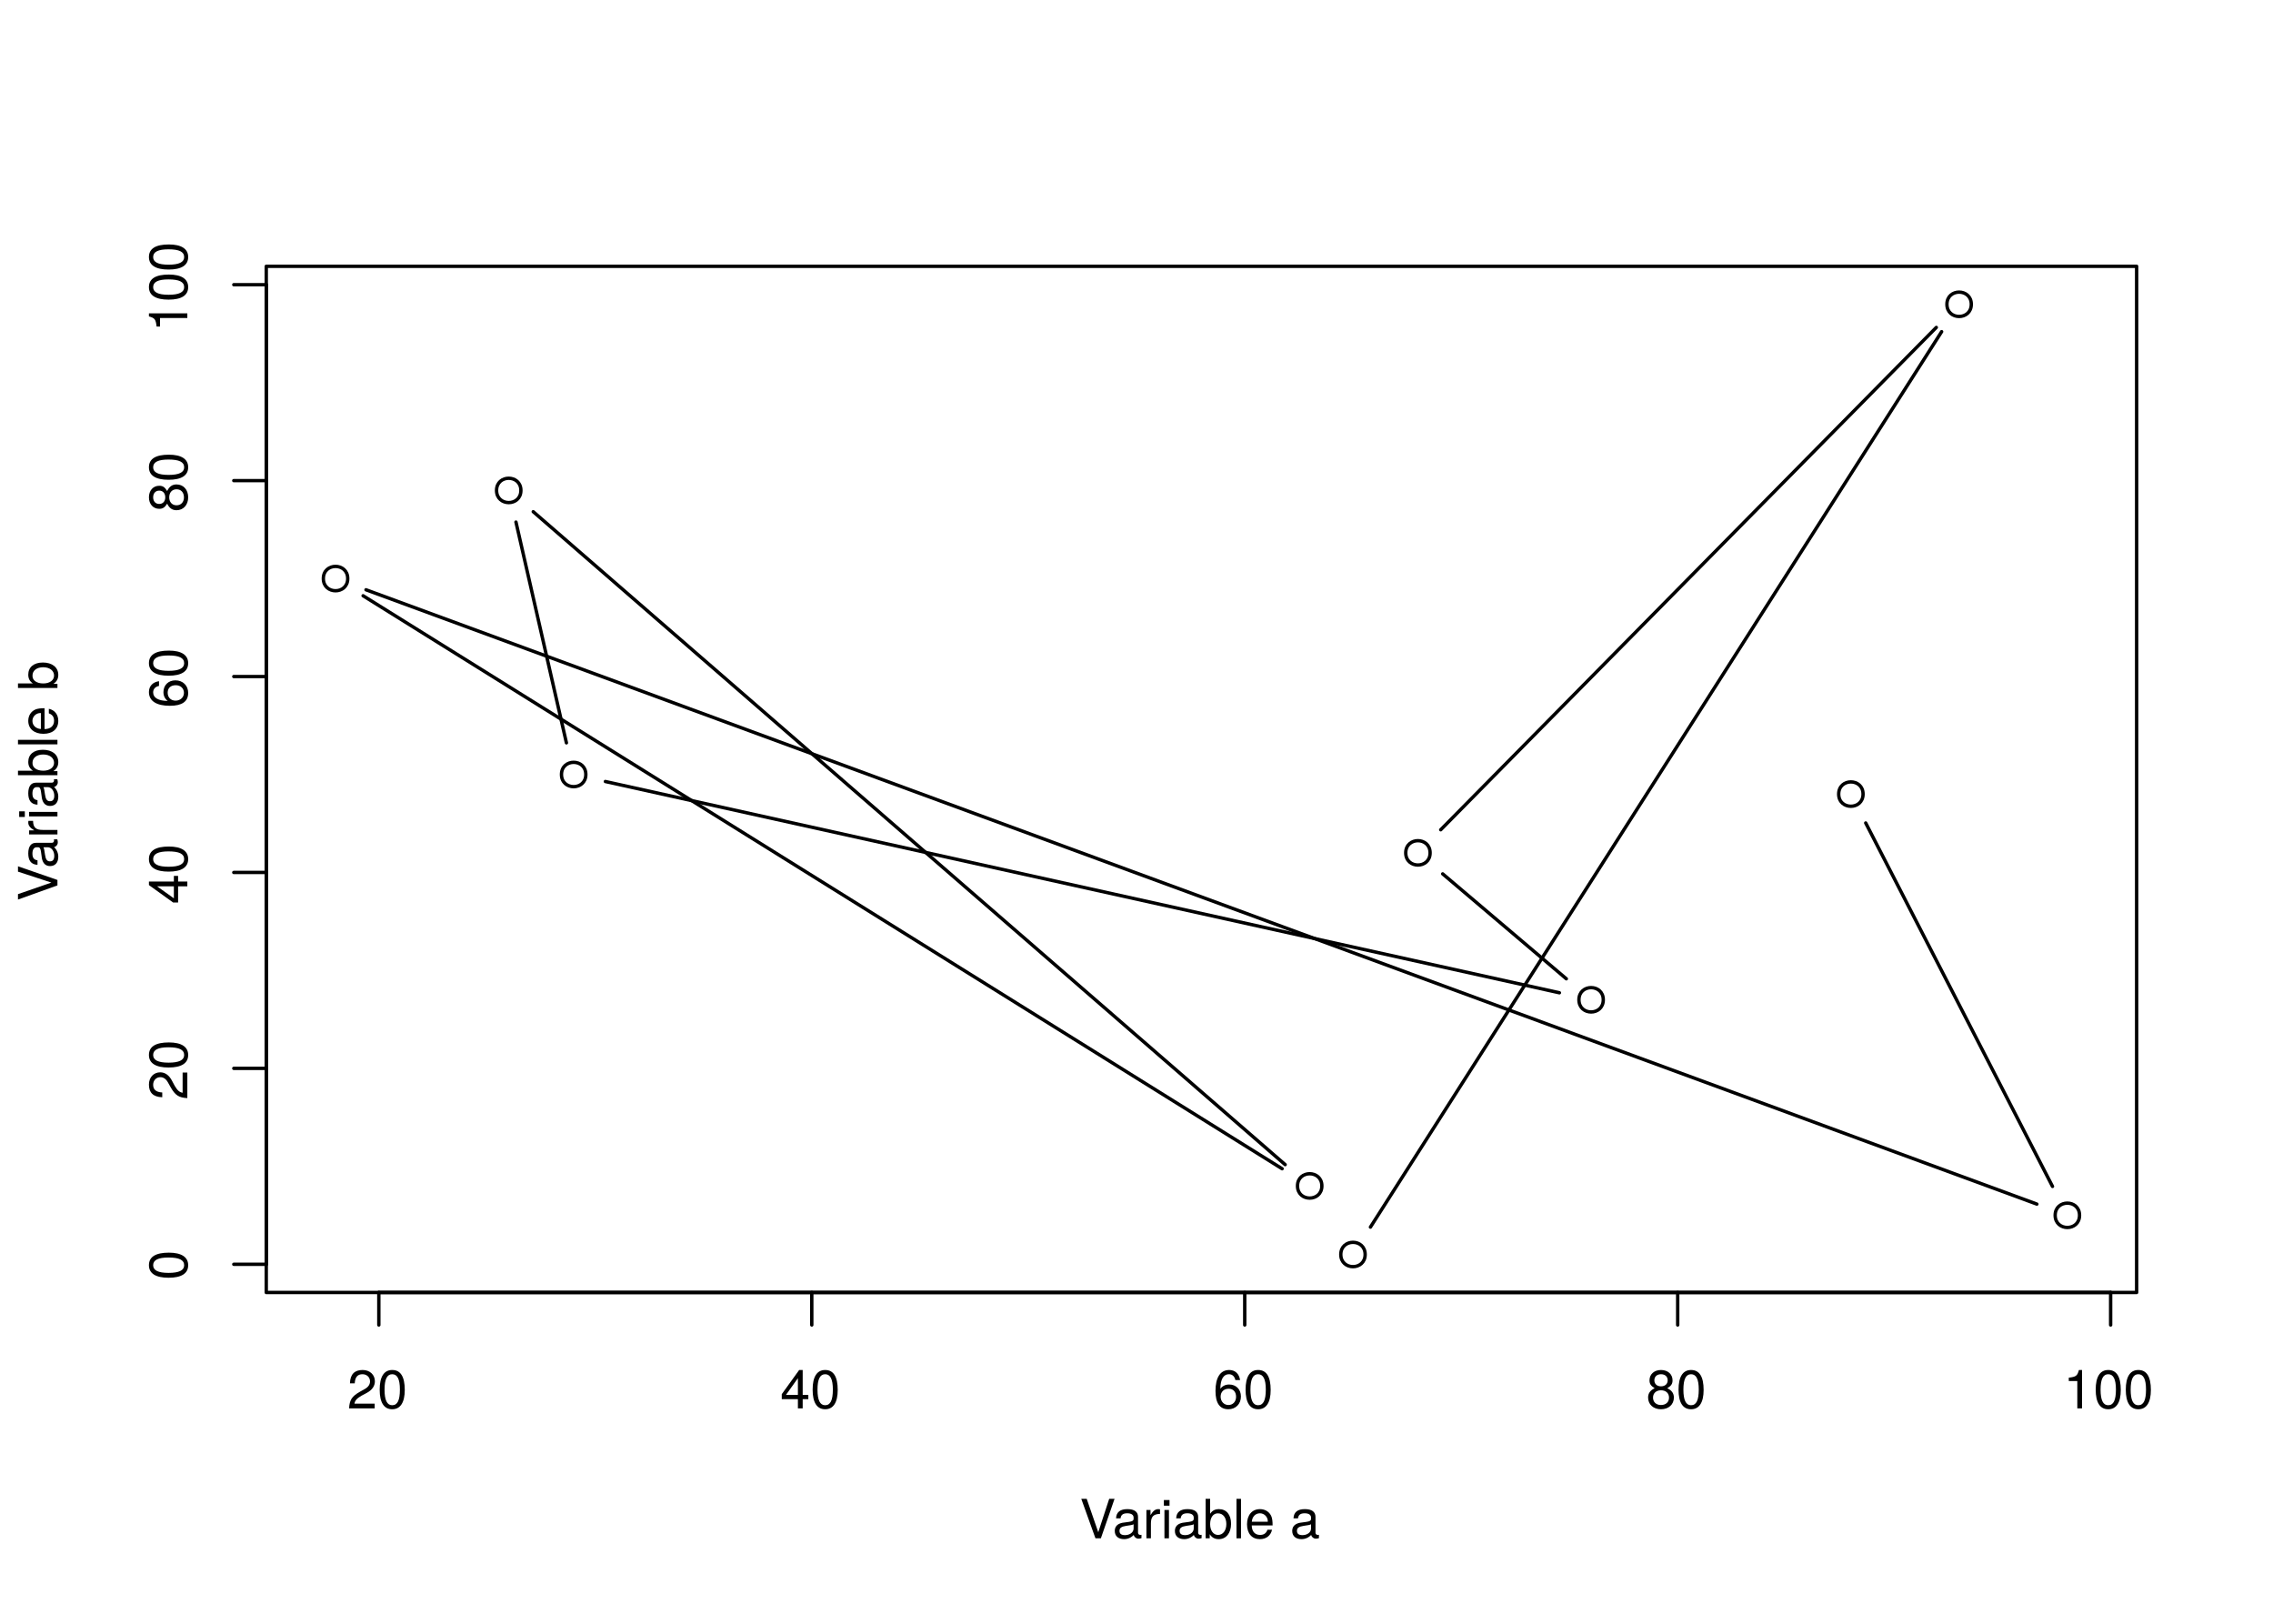
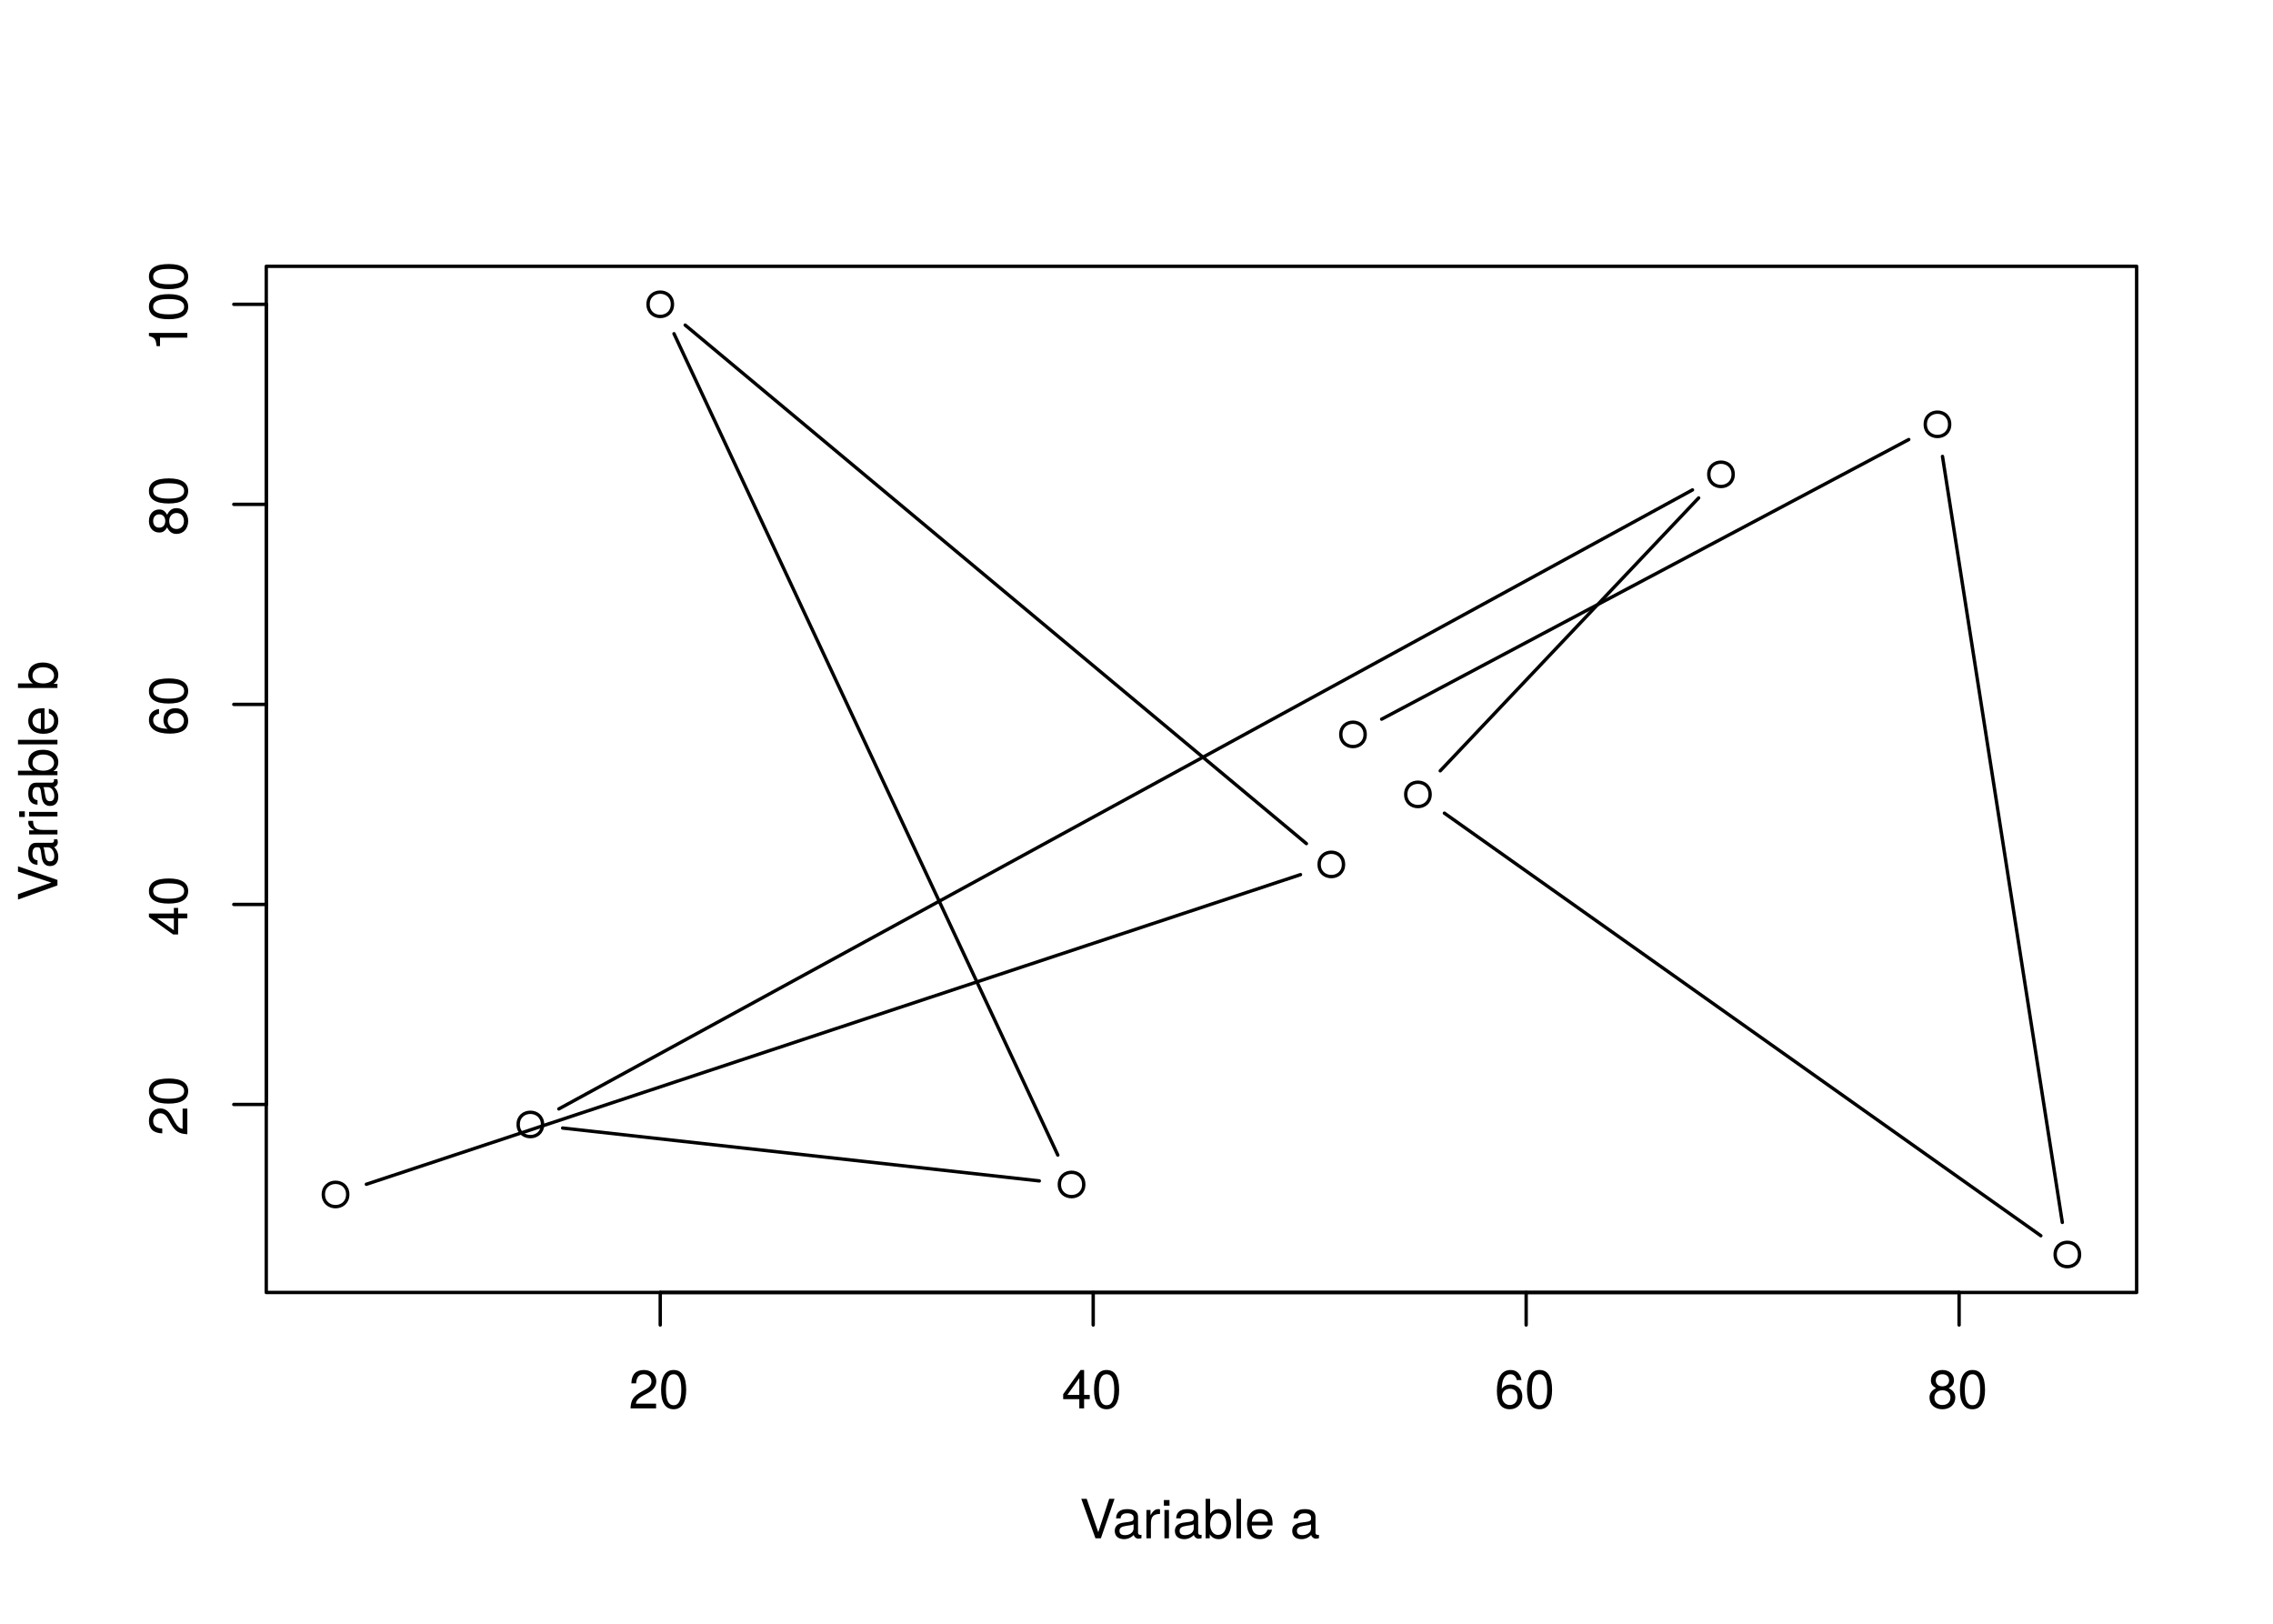
<svg xmlns="http://www.w3.org/2000/svg" xmlns:xlink="http://www.w3.org/1999/xlink" width="504pt" height="360pt" viewBox="0 0 504 360" version="1.1">
  <defs>
    <g>
      <symbol overflow="visible" id="glyph0-0">
        <path style="stroke:none;" d="" />
      </symbol>
      <symbol overflow="visible" id="glyph0-1">
        <path style="stroke:none;" d="M 6.125 -6.016 C 6.125 -7.453 5.016 -8.516 3.406 -8.516 C 1.672 -8.516 0.656 -7.625 0.594 -5.562 L 1.656 -5.562 C 1.734 -6.984 2.328 -7.578 3.375 -7.578 C 4.328 -7.578 5.047 -6.906 5.047 -5.984 C 5.047 -5.312 4.656 -4.734 3.906 -4.312 L 2.797 -3.688 C 1.016 -2.672 0.5 -1.875 0.406 0 L 6.078 0 L 6.078 -1.047 L 1.594 -1.047 C 1.703 -1.734 2.094 -2.188 3.125 -2.797 L 4.328 -3.438 C 5.516 -4.078 6.125 -4.969 6.125 -6.016 Z M 6.125 -6.016 " />
      </symbol>
      <symbol overflow="visible" id="glyph0-2">
        <path style="stroke:none;" d="M 6.078 -4.094 C 6.078 -7.047 5.141 -8.516 3.297 -8.516 C 1.469 -8.516 0.516 -7.016 0.516 -4.156 C 0.516 -1.297 1.469 0.188 3.297 0.188 C 5.094 0.188 6.078 -1.297 6.078 -4.094 Z M 5 -4.188 C 5 -1.781 4.453 -0.703 3.281 -0.703 C 2.156 -0.703 1.594 -1.828 1.594 -4.156 C 1.594 -6.484 2.156 -7.578 3.297 -7.578 C 4.438 -7.578 5 -6.469 5 -4.188 Z M 5 -4.188 " />
      </symbol>
      <symbol overflow="visible" id="glyph0-3">
        <path style="stroke:none;" d="M 6.234 -2.047 L 6.234 -2.984 L 4.984 -2.984 L 4.984 -8.516 L 4.203 -8.516 L 0.344 -3.156 L 0.344 -2.047 L 3.922 -2.047 L 3.922 0 L 4.984 0 L 4.984 -2.047 Z M 3.922 -2.984 L 1.266 -2.984 L 3.922 -6.703 Z M 3.922 -2.984 " />
      </symbol>
      <symbol overflow="visible" id="glyph0-4">
        <path style="stroke:none;" d="M 6.156 -2.641 C 6.156 -4.219 5.078 -5.297 3.547 -5.297 C 2.719 -5.297 2.047 -4.969 1.594 -4.344 C 1.609 -6.422 2.281 -7.578 3.484 -7.578 C 4.234 -7.578 4.75 -7.109 4.922 -6.281 L 5.969 -6.281 C 5.766 -7.688 4.859 -8.516 3.562 -8.516 C 1.578 -8.516 0.516 -6.844 0.516 -3.875 C 0.516 -1.219 1.422 0.188 3.375 0.188 C 4.984 0.188 6.156 -0.969 6.156 -2.641 Z M 5.078 -2.562 C 5.078 -1.484 4.359 -0.75 3.391 -0.75 C 2.406 -0.75 1.656 -1.531 1.656 -2.609 C 1.656 -3.672 2.375 -4.359 3.422 -4.359 C 4.438 -4.359 5.078 -3.703 5.078 -2.562 Z M 5.078 -2.562 " />
      </symbol>
      <symbol overflow="visible" id="glyph0-5">
        <path style="stroke:none;" d="M 6.156 -2.406 C 6.156 -3.344 5.672 -4.016 4.688 -4.469 C 5.562 -5 5.859 -5.438 5.859 -6.234 C 5.859 -7.578 4.812 -8.516 3.297 -8.516 C 1.797 -8.516 0.75 -7.578 0.75 -6.234 C 0.75 -5.453 1.031 -5.016 1.891 -4.469 C 0.922 -4.016 0.438 -3.344 0.438 -2.406 C 0.438 -0.859 1.625 0.188 3.297 0.188 C 4.984 0.188 6.156 -0.859 6.156 -2.406 Z M 4.781 -6.219 C 4.781 -5.422 4.188 -4.891 3.297 -4.891 C 2.406 -4.891 1.828 -5.422 1.828 -6.234 C 1.828 -7.047 2.406 -7.578 3.297 -7.578 C 4.203 -7.578 4.781 -7.047 4.781 -6.219 Z M 5.078 -2.391 C 5.078 -1.375 4.359 -0.75 3.281 -0.75 C 2.25 -0.75 1.531 -1.391 1.531 -2.391 C 1.531 -3.391 2.25 -4.016 3.297 -4.016 C 4.359 -4.016 5.078 -3.391 5.078 -2.391 Z M 5.078 -2.391 " />
      </symbol>
      <symbol overflow="visible" id="glyph0-6">
-         <path style="stroke:none;" d="M 4.156 0 L 4.156 -8.516 L 3.469 -8.516 C 3.094 -7.203 2.859 -7.016 1.219 -6.812 L 1.219 -6.062 L 3.109 -6.062 L 3.109 0 Z M 4.156 0 " />
+         <path style="stroke:none;" d="M 7.734 -8.75 L 6.547 -8.75 L 4.125 -1.344 L 1.562 -8.75 L 0.359 -8.75 L 3.5 0 L 4.703 0 Z M 7.734 -8.75 " />
      </symbol>
      <symbol overflow="visible" id="glyph0-7">
-         <path style="stroke:none;" d="M 7.734 -8.75 L 6.547 -8.75 L 4.125 -1.344 L 1.562 -8.75 L 0.359 -8.75 L 3.5 0 L 4.703 0 Z M 7.734 -8.75 " />
+         <path style="stroke:none;" d="M 6.422 -0.031 L 6.422 -0.781 C 6.312 -0.75 6.266 -0.75 6.203 -0.75 C 5.859 -0.75 5.656 -0.938 5.656 -1.25 L 5.656 -4.75 C 5.656 -5.875 4.844 -6.469 3.297 -6.469 C 1.781 -6.469 0.844 -5.875 0.781 -4.422 L 1.781 -4.422 C 1.875 -5.203 2.328 -5.547 3.266 -5.547 C 4.156 -5.547 4.672 -5.203 4.672 -4.609 L 4.672 -4.344 C 4.672 -3.922 4.422 -3.75 3.625 -3.641 C 2.203 -3.469 1.984 -3.422 1.609 -3.266 C 0.875 -2.969 0.5 -2.406 0.5 -1.625 C 0.5 -0.484 1.297 0.188 2.562 0.188 C 3.375 0.188 4.156 -0.156 4.703 -0.75 C 4.812 -0.266 5.25 0.078 5.734 0.078 C 5.938 0.078 6.094 0.062 6.422 -0.031 Z M 4.672 -2.172 C 4.672 -1.266 3.75 -0.703 2.781 -0.703 C 2 -0.703 1.547 -0.969 1.547 -1.656 C 1.547 -2.312 1.984 -2.609 3.062 -2.766 C 4.109 -2.906 4.328 -2.953 4.672 -3.109 Z M 4.672 -2.172 " />
      </symbol>
      <symbol overflow="visible" id="glyph0-8">
-         <path style="stroke:none;" d="M 6.422 -0.031 L 6.422 -0.781 C 6.312 -0.75 6.266 -0.75 6.203 -0.75 C 5.859 -0.75 5.656 -0.938 5.656 -1.25 L 5.656 -4.75 C 5.656 -5.875 4.844 -6.469 3.297 -6.469 C 1.781 -6.469 0.844 -5.875 0.781 -4.422 L 1.781 -4.422 C 1.875 -5.203 2.328 -5.547 3.266 -5.547 C 4.156 -5.547 4.672 -5.203 4.672 -4.609 L 4.672 -4.344 C 4.672 -3.922 4.422 -3.75 3.625 -3.641 C 2.203 -3.469 1.984 -3.422 1.609 -3.266 C 0.875 -2.969 0.5 -2.406 0.5 -1.625 C 0.5 -0.484 1.297 0.188 2.562 0.188 C 3.375 0.188 4.156 -0.156 4.703 -0.75 C 4.812 -0.266 5.25 0.078 5.734 0.078 C 5.938 0.078 6.094 0.062 6.422 -0.031 Z M 4.672 -2.172 C 4.672 -1.266 3.75 -0.703 2.781 -0.703 C 2 -0.703 1.547 -0.969 1.547 -1.656 C 1.547 -2.312 1.984 -2.609 3.062 -2.766 C 4.109 -2.906 4.328 -2.953 4.672 -3.109 Z M 4.672 -2.172 " />
+         <path style="stroke:none;" d="M 3.859 -5.406 L 3.859 -6.438 C 3.688 -6.453 3.594 -6.469 3.469 -6.469 C 2.812 -6.469 2.328 -6.078 1.75 -5.141 L 1.75 -6.281 L 0.844 -6.281 L 0.844 0 L 1.844 0 L 1.844 -3.266 C 1.844 -4.688 2.297 -5.391 3.859 -5.406 Z M 3.859 -5.406 " />
      </symbol>
      <symbol overflow="visible" id="glyph0-9">
-         <path style="stroke:none;" d="M 3.859 -5.406 L 3.859 -6.438 C 3.688 -6.453 3.594 -6.469 3.469 -6.469 C 2.812 -6.469 2.328 -6.078 1.75 -5.141 L 1.75 -6.281 L 0.844 -6.281 L 0.844 0 L 1.844 0 L 1.844 -3.266 C 1.844 -4.688 2.297 -5.391 3.859 -5.406 Z M 3.859 -5.406 " />
+         <path style="stroke:none;" d="M 1.844 0 L 1.844 -6.281 L 0.844 -6.281 L 0.844 0 Z M 1.969 -7.234 L 1.969 -8.484 L 0.719 -8.484 L 0.719 -7.234 Z M 1.969 -7.234 " />
      </symbol>
      <symbol overflow="visible" id="glyph0-10">
-         <path style="stroke:none;" d="M 1.844 0 L 1.844 -6.281 L 0.844 -6.281 L 0.844 0 Z M 1.969 -7.234 L 1.969 -8.484 L 0.719 -8.484 L 0.719 -7.234 Z M 1.969 -7.234 " />
+         <path style="stroke:none;" d="M 6.281 -3.219 C 6.281 -5.25 5.25 -6.469 3.594 -6.469 C 2.719 -6.469 2.109 -6.141 1.641 -5.438 L 1.641 -8.75 L 0.641 -8.75 L 0.641 0 L 1.547 0 L 1.547 -0.906 C 2.031 -0.172 2.656 0.188 3.547 0.188 C 5.203 0.188 6.281 -1.172 6.281 -3.219 Z M 5.234 -3.156 C 5.234 -1.734 4.484 -0.75 3.391 -0.75 C 2.344 -0.75 1.641 -1.719 1.641 -3.141 C 1.641 -4.625 2.344 -5.578 3.391 -5.531 C 4.516 -5.531 5.234 -4.562 5.234 -3.156 Z M 5.234 -3.156 " />
      </symbol>
      <symbol overflow="visible" id="glyph0-11">
-         <path style="stroke:none;" d="M 6.281 -3.219 C 6.281 -5.25 5.25 -6.469 3.594 -6.469 C 2.719 -6.469 2.109 -6.141 1.641 -5.438 L 1.641 -8.75 L 0.641 -8.75 L 0.641 0 L 1.547 0 L 1.547 -0.906 C 2.031 -0.172 2.656 0.188 3.547 0.188 C 5.203 0.188 6.281 -1.172 6.281 -3.219 Z M 5.234 -3.156 C 5.234 -1.734 4.484 -0.75 3.391 -0.75 C 2.344 -0.75 1.641 -1.719 1.641 -3.141 C 1.641 -4.625 2.344 -5.578 3.391 -5.531 C 4.516 -5.531 5.234 -4.562 5.234 -3.156 Z M 5.234 -3.156 " />
+         <path style="stroke:none;" d="M 1.812 0 L 1.812 -8.75 L 0.812 -8.75 L 0.812 0 Z M 1.812 0 " />
      </symbol>
      <symbol overflow="visible" id="glyph0-12">
-         <path style="stroke:none;" d="M 1.812 0 L 1.812 -8.75 L 0.812 -8.75 L 0.812 0 Z M 1.812 0 " />
+         <path style="stroke:none;" d="M 6.156 -2.859 C 6.156 -3.766 6.078 -4.344 5.906 -4.812 C 5.5 -5.844 4.531 -6.469 3.359 -6.469 C 1.609 -6.469 0.484 -5.172 0.484 -3.109 C 0.484 -1.047 1.578 0.188 3.344 0.188 C 4.781 0.188 5.766 -0.641 6.031 -1.906 L 5.016 -1.906 C 4.734 -1.078 4.172 -0.75 3.375 -0.75 C 2.328 -0.75 1.547 -1.422 1.531 -2.859 Z M 5.094 -3.75 C 5.094 -3.75 5.094 -3.703 5.078 -3.672 L 1.547 -3.672 C 1.625 -4.781 2.344 -5.547 3.344 -5.547 C 4.328 -5.547 5.094 -4.734 5.094 -3.75 Z M 5.094 -3.75 " />
      </symbol>
      <symbol overflow="visible" id="glyph0-13">
-         <path style="stroke:none;" d="M 6.156 -2.859 C 6.156 -3.766 6.078 -4.344 5.906 -4.812 C 5.5 -5.844 4.531 -6.469 3.359 -6.469 C 1.609 -6.469 0.484 -5.172 0.484 -3.109 C 0.484 -1.047 1.578 0.188 3.344 0.188 C 4.781 0.188 5.766 -0.641 6.031 -1.906 L 5.016 -1.906 C 4.734 -1.078 4.172 -0.75 3.375 -0.75 C 2.328 -0.75 1.547 -1.422 1.531 -2.859 Z M 5.094 -3.75 C 5.094 -3.75 5.094 -3.703 5.078 -3.672 L 1.547 -3.672 C 1.625 -4.781 2.344 -5.547 3.344 -5.547 C 4.328 -5.547 5.094 -4.734 5.094 -3.75 Z M 5.094 -3.75 " />
-       </symbol>
-       <symbol overflow="visible" id="glyph0-14">
        <path style="stroke:none;" d="" />
      </symbol>
      <symbol overflow="visible" id="glyph1-0">
        <path style="stroke:none;" d="" />
      </symbol>
      <symbol overflow="visible" id="glyph1-1">
-         <path style="stroke:none;" d="M -4.094 -6.078 C -7.047 -6.078 -8.516 -5.141 -8.516 -3.297 C -8.516 -1.469 -7.016 -0.516 -4.156 -0.516 C -1.297 -0.516 0.188 -1.469 0.188 -3.297 C 0.188 -5.094 -1.297 -6.078 -4.094 -6.078 Z M -4.188 -5 C -1.781 -5 -0.703 -4.453 -0.703 -3.281 C -0.703 -2.156 -1.828 -1.594 -4.156 -1.594 C -6.484 -1.594 -7.578 -2.156 -7.578 -3.297 C -7.578 -4.438 -6.469 -5 -4.188 -5 Z M -4.188 -5 " />
+         <path style="stroke:none;" d="M -6.016 -6.125 C -7.453 -6.125 -8.516 -5.016 -8.516 -3.406 C -8.516 -1.672 -7.625 -0.656 -5.562 -0.594 L -5.562 -1.656 C -6.984 -1.734 -7.578 -2.328 -7.578 -3.375 C -7.578 -4.328 -6.906 -5.047 -5.984 -5.047 C -5.312 -5.047 -4.734 -4.656 -4.312 -3.906 L -3.688 -2.797 C -2.672 -1.016 -1.875 -0.5 0 -0.406 L 0 -6.078 L -1.047 -6.078 L -1.047 -1.594 C -1.734 -1.703 -2.188 -2.094 -2.797 -3.125 L -3.438 -4.328 C -4.078 -5.516 -4.969 -6.125 -6.016 -6.125 Z M -6.016 -6.125 " />
      </symbol>
      <symbol overflow="visible" id="glyph1-2">
-         <path style="stroke:none;" d="M -6.016 -6.125 C -7.453 -6.125 -8.516 -5.016 -8.516 -3.406 C -8.516 -1.672 -7.625 -0.656 -5.562 -0.594 L -5.562 -1.656 C -6.984 -1.734 -7.578 -2.328 -7.578 -3.375 C -7.578 -4.328 -6.906 -5.047 -5.984 -5.047 C -5.312 -5.047 -4.734 -4.656 -4.312 -3.906 L -3.688 -2.797 C -2.672 -1.016 -1.875 -0.5 0 -0.406 L 0 -6.078 L -1.047 -6.078 L -1.047 -1.594 C -1.734 -1.703 -2.188 -2.094 -2.797 -3.125 L -3.438 -4.328 C -4.078 -5.516 -4.969 -6.125 -6.016 -6.125 Z M -6.016 -6.125 " />
+         <path style="stroke:none;" d="M -4.094 -6.078 C -7.047 -6.078 -8.516 -5.141 -8.516 -3.297 C -8.516 -1.469 -7.016 -0.516 -4.156 -0.516 C -1.297 -0.516 0.188 -1.469 0.188 -3.297 C 0.188 -5.094 -1.297 -6.078 -4.094 -6.078 Z M -4.188 -5 C -1.781 -5 -0.703 -4.453 -0.703 -3.281 C -0.703 -2.156 -1.828 -1.594 -4.156 -1.594 C -6.484 -1.594 -7.578 -2.156 -7.578 -3.297 C -7.578 -4.438 -6.469 -5 -4.188 -5 Z M -4.188 -5 " />
      </symbol>
      <symbol overflow="visible" id="glyph1-3">
        <path style="stroke:none;" d="M -2.047 -6.234 L -2.984 -6.234 L -2.984 -4.984 L -8.516 -4.984 L -8.516 -4.203 L -3.156 -0.344 L -2.047 -0.344 L -2.047 -3.922 L 0 -3.922 L 0 -4.984 L -2.047 -4.984 Z M -2.984 -3.922 L -2.984 -1.266 L -6.703 -3.922 Z M -2.984 -3.922 " />
      </symbol>
      <symbol overflow="visible" id="glyph1-4">
        <path style="stroke:none;" d="M -2.641 -6.156 C -4.219 -6.156 -5.297 -5.078 -5.297 -3.547 C -5.297 -2.719 -4.969 -2.047 -4.344 -1.594 C -6.422 -1.609 -7.578 -2.281 -7.578 -3.484 C -7.578 -4.234 -7.109 -4.75 -6.281 -4.922 L -6.281 -5.969 C -7.688 -5.766 -8.516 -4.859 -8.516 -3.562 C -8.516 -1.578 -6.844 -0.516 -3.875 -0.516 C -1.219 -0.516 0.188 -1.422 0.188 -3.375 C 0.188 -4.984 -0.969 -6.156 -2.641 -6.156 Z M -2.562 -5.078 C -1.484 -5.078 -0.75 -4.359 -0.75 -3.391 C -0.75 -2.406 -1.531 -1.656 -2.609 -1.656 C -3.672 -1.656 -4.359 -2.375 -4.359 -3.422 C -4.359 -4.438 -3.703 -5.078 -2.562 -5.078 Z M -2.562 -5.078 " />
      </symbol>
      <symbol overflow="visible" id="glyph1-5">
        <path style="stroke:none;" d="M -2.406 -6.156 C -3.344 -6.156 -4.016 -5.672 -4.469 -4.688 C -5 -5.562 -5.438 -5.859 -6.234 -5.859 C -7.578 -5.859 -8.516 -4.812 -8.516 -3.297 C -8.516 -1.797 -7.578 -0.75 -6.234 -0.75 C -5.453 -0.75 -5.016 -1.031 -4.469 -1.891 C -4.016 -0.922 -3.344 -0.438 -2.406 -0.438 C -0.859 -0.438 0.188 -1.625 0.188 -3.297 C 0.188 -4.984 -0.859 -6.156 -2.406 -6.156 Z M -6.219 -4.781 C -5.422 -4.781 -4.891 -4.188 -4.891 -3.297 C -4.891 -2.406 -5.422 -1.828 -6.234 -1.828 C -7.047 -1.828 -7.578 -2.406 -7.578 -3.297 C -7.578 -4.203 -7.047 -4.781 -6.219 -4.781 Z M -2.391 -5.078 C -1.375 -5.078 -0.75 -4.359 -0.75 -3.281 C -0.75 -2.25 -1.391 -1.531 -2.391 -1.531 C -3.391 -1.531 -4.016 -2.25 -4.016 -3.297 C -4.016 -4.359 -3.391 -5.078 -2.391 -5.078 Z M -2.391 -5.078 " />
      </symbol>
      <symbol overflow="visible" id="glyph1-6">
        <path style="stroke:none;" d="M 0 -4.156 L -8.516 -4.156 L -8.516 -3.469 C -7.203 -3.094 -7.016 -2.859 -6.812 -1.219 L -6.062 -1.219 L -6.062 -3.109 L 0 -3.109 Z M 0 -4.156 " />
      </symbol>
      <symbol overflow="visible" id="glyph1-7">
        <path style="stroke:none;" d="M -8.75 -7.734 L -8.75 -6.547 L -1.344 -4.125 L -8.75 -1.562 L -8.75 -0.359 L 0 -3.5 L 0 -4.703 Z M -8.75 -7.734 " />
      </symbol>
      <symbol overflow="visible" id="glyph1-8">
        <path style="stroke:none;" d="M -0.031 -6.422 L -0.781 -6.422 C -0.75 -6.312 -0.75 -6.266 -0.75 -6.203 C -0.75 -5.859 -0.938 -5.656 -1.25 -5.656 L -4.75 -5.656 C -5.875 -5.656 -6.469 -4.844 -6.469 -3.297 C -6.469 -1.781 -5.875 -0.844 -4.422 -0.781 L -4.422 -1.781 C -5.203 -1.875 -5.547 -2.328 -5.547 -3.266 C -5.547 -4.156 -5.203 -4.672 -4.609 -4.672 L -4.344 -4.672 C -3.922 -4.672 -3.75 -4.422 -3.641 -3.625 C -3.469 -2.203 -3.422 -1.984 -3.266 -1.609 C -2.969 -0.875 -2.406 -0.5 -1.625 -0.5 C -0.484 -0.5 0.188 -1.297 0.188 -2.562 C 0.188 -3.375 -0.156 -4.156 -0.75 -4.703 C -0.266 -4.812 0.078 -5.25 0.078 -5.734 C 0.078 -5.938 0.062 -6.094 -0.031 -6.422 Z M -2.172 -4.672 C -1.266 -4.672 -0.703 -3.75 -0.703 -2.781 C -0.703 -2 -0.969 -1.547 -1.656 -1.547 C -2.312 -1.547 -2.609 -1.984 -2.766 -3.062 C -2.906 -4.109 -2.953 -4.328 -3.109 -4.672 Z M -2.172 -4.672 " />
      </symbol>
      <symbol overflow="visible" id="glyph1-9">
        <path style="stroke:none;" d="M -5.406 -3.859 L -6.438 -3.859 C -6.453 -3.688 -6.469 -3.594 -6.469 -3.469 C -6.469 -2.812 -6.078 -2.328 -5.141 -1.75 L -6.281 -1.75 L -6.281 -0.844 L 0 -0.844 L 0 -1.844 L -3.266 -1.844 C -4.688 -1.844 -5.391 -2.297 -5.406 -3.859 Z M -5.406 -3.859 " />
      </symbol>
      <symbol overflow="visible" id="glyph1-10">
        <path style="stroke:none;" d="M 0 -1.844 L -6.281 -1.844 L -6.281 -0.844 L 0 -0.844 Z M -7.234 -1.969 L -8.484 -1.969 L -8.484 -0.719 L -7.234 -0.719 Z M -7.234 -1.969 " />
      </symbol>
      <symbol overflow="visible" id="glyph1-11">
        <path style="stroke:none;" d="M -3.219 -6.281 C -5.25 -6.281 -6.469 -5.25 -6.469 -3.594 C -6.469 -2.719 -6.141 -2.109 -5.438 -1.641 L -8.75 -1.641 L -8.75 -0.641 L 0 -0.641 L 0 -1.547 L -0.906 -1.547 C -0.172 -2.031 0.188 -2.656 0.188 -3.547 C 0.188 -5.203 -1.172 -6.281 -3.219 -6.281 Z M -3.156 -5.234 C -1.734 -5.234 -0.75 -4.484 -0.75 -3.391 C -0.75 -2.344 -1.719 -1.641 -3.141 -1.641 C -4.625 -1.641 -5.578 -2.344 -5.531 -3.391 C -5.531 -4.516 -4.562 -5.234 -3.156 -5.234 Z M -3.156 -5.234 " />
      </symbol>
      <symbol overflow="visible" id="glyph1-12">
        <path style="stroke:none;" d="M 0 -1.812 L -8.75 -1.812 L -8.75 -0.812 L 0 -0.812 Z M 0 -1.812 " />
      </symbol>
      <symbol overflow="visible" id="glyph1-13">
        <path style="stroke:none;" d="M -2.859 -6.156 C -3.766 -6.156 -4.344 -6.078 -4.812 -5.906 C -5.844 -5.5 -6.469 -4.531 -6.469 -3.359 C -6.469 -1.609 -5.172 -0.484 -3.109 -0.484 C -1.047 -0.484 0.188 -1.578 0.188 -3.344 C 0.188 -4.781 -0.641 -5.766 -1.906 -6.031 L -1.906 -5.016 C -1.078 -4.734 -0.75 -4.172 -0.75 -3.375 C -0.75 -2.328 -1.422 -1.547 -2.859 -1.531 Z M -3.75 -5.094 C -3.75 -5.094 -3.703 -5.094 -3.672 -5.078 L -3.672 -1.547 C -4.781 -1.625 -5.547 -2.344 -5.547 -3.344 C -5.547 -4.328 -4.734 -5.094 -3.75 -5.094 Z M -3.75 -5.094 " />
      </symbol>
      <symbol overflow="visible" id="glyph1-14">
        <path style="stroke:none;" d="" />
      </symbol>
    </g>
  </defs>
-   <g id="surface522">
+   <g id="surface1031">
    <rect x="0" y="0" width="504" height="360" style="fill:rgb(100%,100%,100%);fill-opacity:1;stroke:none;" />
-     <path style="fill:none;stroke-width:0.75;stroke-linecap:round;stroke-linejoin:round;stroke:rgb(0%,0%,0%);stroke-opacity:1;stroke-miterlimit:10;" d="M 413.691 182.461 L 455.109 263.043 " />
-     <path style="fill:none;stroke-width:0.75;stroke-linecap:round;stroke-linejoin:round;stroke:rgb(0%,0%,0%);stroke-opacity:1;stroke-miterlimit:10;" d="M 451.641 266.961 L 81.156 130.762 " />
-     <path style="fill:none;stroke-width:0.75;stroke-linecap:round;stroke-linejoin:round;stroke:rgb(0%,0%,0%);stroke-opacity:1;stroke-miterlimit:10;" d="M 80.512 132.086 L 284.289 259.121 " />
-     <path style="fill:none;stroke-width:0.75;stroke-linecap:round;stroke-linejoin:round;stroke:rgb(0%,0%,0%);stroke-opacity:1;stroke-miterlimit:10;" d="M 284.965 258.211 L 118.238 113.453 " />
-     <path style="fill:none;stroke-width:0.75;stroke-linecap:round;stroke-linejoin:round;stroke:rgb(0%,0%,0%);stroke-opacity:1;stroke-miterlimit:10;" d="M 114.406 115.75 L 125.594 164.695 " />
-     <path style="fill:none;stroke-width:0.75;stroke-linecap:round;stroke-linejoin:round;stroke:rgb(0%,0%,0%);stroke-opacity:1;stroke-miterlimit:10;" d="M 134.23 173.27 L 345.77 220.109 " />
-     <path style="fill:none;stroke-width:0.75;stroke-linecap:round;stroke-linejoin:round;stroke:rgb(0%,0%,0%);stroke-opacity:1;stroke-miterlimit:10;" d="M 347.309 217.008 L 319.891 193.746 " />
-     <path style="fill:none;stroke-width:0.75;stroke-linecap:round;stroke-linejoin:round;stroke:rgb(0%,0%,0%);stroke-opacity:1;stroke-miterlimit:10;" d="M 319.457 183.965 L 429.344 72.594 " />
-     <path style="fill:none;stroke-width:0.75;stroke-linecap:round;stroke-linejoin:round;stroke:rgb(0%,0%,0%);stroke-opacity:1;stroke-miterlimit:10;" d="M 430.527 73.535 L 303.871 272.062 " />
-     <path style="fill:none;stroke-width:0.75;stroke-linecap:round;stroke-linejoin:round;stroke:rgb(0%,0%,0%);stroke-opacity:1;stroke-miterlimit:10;" d="M 413.102 176.059 C 413.102 179.656 407.699 179.656 407.699 176.059 C 407.699 172.457 413.102 172.457 413.102 176.059 " />
-     <path style="fill:none;stroke-width:0.75;stroke-linecap:round;stroke-linejoin:round;stroke:rgb(0%,0%,0%);stroke-opacity:1;stroke-miterlimit:10;" d="M 461.102 269.445 C 461.102 273.047 455.699 273.047 455.699 269.445 C 455.699 265.848 461.102 265.848 461.102 269.445 " />
-     <path style="fill:none;stroke-width:0.75;stroke-linecap:round;stroke-linejoin:round;stroke:rgb(0%,0%,0%);stroke-opacity:1;stroke-miterlimit:10;" d="M 77.102 128.277 C 77.102 131.879 71.699 131.879 71.699 128.277 C 71.699 124.676 77.102 124.676 77.102 128.277 " />
-     <path style="fill:none;stroke-width:0.75;stroke-linecap:round;stroke-linejoin:round;stroke:rgb(0%,0%,0%);stroke-opacity:1;stroke-miterlimit:10;" d="M 293.102 262.93 C 293.102 266.531 287.699 266.531 287.699 262.93 C 287.699 259.332 293.102 259.332 293.102 262.93 " />
-     <path style="fill:none;stroke-width:0.75;stroke-linecap:round;stroke-linejoin:round;stroke:rgb(0%,0%,0%);stroke-opacity:1;stroke-miterlimit:10;" d="M 115.5 108.73 C 115.5 112.332 110.102 112.332 110.102 108.73 C 110.102 105.133 115.5 105.133 115.5 108.73 " />
-     <path style="fill:none;stroke-width:0.75;stroke-linecap:round;stroke-linejoin:round;stroke:rgb(0%,0%,0%);stroke-opacity:1;stroke-miterlimit:10;" d="M 129.898 171.715 C 129.898 175.312 124.5 175.312 124.5 171.715 C 124.5 168.113 129.898 168.113 129.898 171.715 " />
-     <path style="fill:none;stroke-width:0.75;stroke-linecap:round;stroke-linejoin:round;stroke:rgb(0%,0%,0%);stroke-opacity:1;stroke-miterlimit:10;" d="M 355.5 221.664 C 355.5 225.266 350.102 225.266 350.102 221.664 C 350.102 218.066 355.5 218.066 355.5 221.664 " />
-     <path style="fill:none;stroke-width:0.75;stroke-linecap:round;stroke-linejoin:round;stroke:rgb(0%,0%,0%);stroke-opacity:1;stroke-miterlimit:10;" d="M 317.102 189.09 C 317.102 192.688 311.699 192.688 311.699 189.09 C 311.699 185.488 317.102 185.488 317.102 189.09 " />
-     <path style="fill:none;stroke-width:0.75;stroke-linecap:round;stroke-linejoin:round;stroke:rgb(0%,0%,0%);stroke-opacity:1;stroke-miterlimit:10;" d="M 437.102 67.465 C 437.102 71.066 431.699 71.066 431.699 67.465 C 431.699 63.867 437.102 63.867 437.102 67.465 " />
-     <path style="fill:none;stroke-width:0.75;stroke-linecap:round;stroke-linejoin:round;stroke:rgb(0%,0%,0%);stroke-opacity:1;stroke-miterlimit:10;" d="M 302.699 278.133 C 302.699 281.734 297.301 281.734 297.301 278.133 C 297.301 274.535 302.699 274.535 302.699 278.133 " />
-     <path style="fill:none;stroke-width:0.75;stroke-linecap:round;stroke-linejoin:round;stroke:rgb(0%,0%,0%);stroke-opacity:1;stroke-miterlimit:10;" d="M 84 286.559 L 468 286.559 " />
-     <path style="fill:none;stroke-width:0.75;stroke-linecap:round;stroke-linejoin:round;stroke:rgb(0%,0%,0%);stroke-opacity:1;stroke-miterlimit:10;" d="M 84 286.559 L 84 293.762 " />
-     <path style="fill:none;stroke-width:0.75;stroke-linecap:round;stroke-linejoin:round;stroke:rgb(0%,0%,0%);stroke-opacity:1;stroke-miterlimit:10;" d="M 180 286.559 L 180 293.762 " />
-     <path style="fill:none;stroke-width:0.75;stroke-linecap:round;stroke-linejoin:round;stroke:rgb(0%,0%,0%);stroke-opacity:1;stroke-miterlimit:10;" d="M 276 286.559 L 276 293.762 " />
-     <path style="fill:none;stroke-width:0.75;stroke-linecap:round;stroke-linejoin:round;stroke:rgb(0%,0%,0%);stroke-opacity:1;stroke-miterlimit:10;" d="M 372 286.559 L 372 293.762 " />
-     <path style="fill:none;stroke-width:0.75;stroke-linecap:round;stroke-linejoin:round;stroke:rgb(0%,0%,0%);stroke-opacity:1;stroke-miterlimit:10;" d="M 468 286.559 L 468 293.762 " />
+     <path style="fill:none;stroke-width:0.75;stroke-linecap:round;stroke-linejoin:round;stroke:rgb(0%,0%,0%);stroke-opacity:1;stroke-miterlimit:10;" d="M 81.234 262.562 L 288.367 193.914 " />
+     <path style="fill:none;stroke-width:0.75;stroke-linecap:round;stroke-linejoin:round;stroke:rgb(0%,0%,0%);stroke-opacity:1;stroke-miterlimit:10;" d="M 289.672 187.035 L 151.93 72.078 " />
+     <path style="fill:none;stroke-width:0.75;stroke-linecap:round;stroke-linejoin:round;stroke:rgb(0%,0%,0%);stroke-opacity:1;stroke-miterlimit:10;" d="M 149.449 73.988 L 234.551 256.086 " />
+     <path style="fill:none;stroke-width:0.75;stroke-linecap:round;stroke-linejoin:round;stroke:rgb(0%,0%,0%);stroke-opacity:1;stroke-miterlimit:10;" d="M 230.445 261.816 L 124.758 250.098 " />
+     <path style="fill:none;stroke-width:0.75;stroke-linecap:round;stroke-linejoin:round;stroke:rgb(0%,0%,0%);stroke-opacity:1;stroke-miterlimit:10;" d="M 123.918 245.855 L 375.281 108.617 " />
+     <path style="fill:none;stroke-width:0.75;stroke-linecap:round;stroke-linejoin:round;stroke:rgb(0%,0%,0%);stroke-opacity:1;stroke-miterlimit:10;" d="M 376.648 110.395 L 319.352 170.898 " />
+     <path style="fill:none;stroke-width:0.75;stroke-linecap:round;stroke-linejoin:round;stroke:rgb(0%,0%,0%);stroke-opacity:1;stroke-miterlimit:10;" d="M 320.273 180.289 L 452.523 273.973 " />
+     <path style="fill:none;stroke-width:0.75;stroke-linecap:round;stroke-linejoin:round;stroke:rgb(0%,0%,0%);stroke-opacity:1;stroke-miterlimit:10;" d="M 457.285 271.02 L 430.715 101.191 " />
+     <path style="fill:none;stroke-width:0.75;stroke-linecap:round;stroke-linejoin:round;stroke:rgb(0%,0%,0%);stroke-opacity:1;stroke-miterlimit:10;" d="M 423.238 97.449 L 306.359 159.445 " />
+     <path style="fill:none;stroke-width:0.75;stroke-linecap:round;stroke-linejoin:round;stroke:rgb(0%,0%,0%);stroke-opacity:1;stroke-miterlimit:10;" d="M 77.102 264.828 C 77.102 268.43 71.699 268.43 71.699 264.828 C 71.699 261.227 77.102 261.227 77.102 264.828 " />
+     <path style="fill:none;stroke-width:0.75;stroke-linecap:round;stroke-linejoin:round;stroke:rgb(0%,0%,0%);stroke-opacity:1;stroke-miterlimit:10;" d="M 297.898 191.648 C 297.898 195.25 292.5 195.25 292.5 191.648 C 292.5 188.051 297.898 188.051 297.898 191.648 " />
+     <path style="fill:none;stroke-width:0.75;stroke-linecap:round;stroke-linejoin:round;stroke:rgb(0%,0%,0%);stroke-opacity:1;stroke-miterlimit:10;" d="M 149.102 67.465 C 149.102 71.066 143.699 71.066 143.699 67.465 C 143.699 63.867 149.102 63.867 149.102 67.465 " />
+     <path style="fill:none;stroke-width:0.75;stroke-linecap:round;stroke-linejoin:round;stroke:rgb(0%,0%,0%);stroke-opacity:1;stroke-miterlimit:10;" d="M 240.301 262.609 C 240.301 266.211 234.898 266.211 234.898 262.609 C 234.898 259.012 240.301 259.012 240.301 262.609 " />
+     <path style="fill:none;stroke-width:0.75;stroke-linecap:round;stroke-linejoin:round;stroke:rgb(0%,0%,0%);stroke-opacity:1;stroke-miterlimit:10;" d="M 120.301 249.305 C 120.301 252.906 114.898 252.906 114.898 249.305 C 114.898 245.707 120.301 245.707 120.301 249.305 " />
+     <path style="fill:none;stroke-width:0.75;stroke-linecap:round;stroke-linejoin:round;stroke:rgb(0%,0%,0%);stroke-opacity:1;stroke-miterlimit:10;" d="M 384.301 105.164 C 384.301 108.766 378.898 108.766 378.898 105.164 C 378.898 101.566 384.301 101.566 384.301 105.164 " />
+     <path style="fill:none;stroke-width:0.75;stroke-linecap:round;stroke-linejoin:round;stroke:rgb(0%,0%,0%);stroke-opacity:1;stroke-miterlimit:10;" d="M 317.102 176.125 C 317.102 179.727 311.699 179.727 311.699 176.125 C 311.699 172.527 317.102 172.527 317.102 176.125 " />
+     <path style="fill:none;stroke-width:0.75;stroke-linecap:round;stroke-linejoin:round;stroke:rgb(0%,0%,0%);stroke-opacity:1;stroke-miterlimit:10;" d="M 461.102 278.133 C 461.102 281.734 455.699 281.734 455.699 278.133 C 455.699 274.535 461.102 274.535 461.102 278.133 " />
+     <path style="fill:none;stroke-width:0.75;stroke-linecap:round;stroke-linejoin:round;stroke:rgb(0%,0%,0%);stroke-opacity:1;stroke-miterlimit:10;" d="M 432.301 94.078 C 432.301 97.676 426.898 97.676 426.898 94.078 C 426.898 90.477 432.301 90.477 432.301 94.078 " />
+     <path style="fill:none;stroke-width:0.75;stroke-linecap:round;stroke-linejoin:round;stroke:rgb(0%,0%,0%);stroke-opacity:1;stroke-miterlimit:10;" d="M 302.699 162.82 C 302.699 166.422 297.301 166.422 297.301 162.82 C 297.301 159.223 302.699 159.223 302.699 162.82 " />
+     <path style="fill:none;stroke-width:0.75;stroke-linecap:round;stroke-linejoin:round;stroke:rgb(0%,0%,0%);stroke-opacity:1;stroke-miterlimit:10;" d="M 146.398 286.559 L 434.398 286.559 " />
+     <path style="fill:none;stroke-width:0.75;stroke-linecap:round;stroke-linejoin:round;stroke:rgb(0%,0%,0%);stroke-opacity:1;stroke-miterlimit:10;" d="M 146.398 286.559 L 146.398 293.762 " />
+     <path style="fill:none;stroke-width:0.75;stroke-linecap:round;stroke-linejoin:round;stroke:rgb(0%,0%,0%);stroke-opacity:1;stroke-miterlimit:10;" d="M 242.398 286.559 L 242.398 293.762 " />
+     <path style="fill:none;stroke-width:0.75;stroke-linecap:round;stroke-linejoin:round;stroke:rgb(0%,0%,0%);stroke-opacity:1;stroke-miterlimit:10;" d="M 338.398 286.559 L 338.398 293.762 " />
+     <path style="fill:none;stroke-width:0.75;stroke-linecap:round;stroke-linejoin:round;stroke:rgb(0%,0%,0%);stroke-opacity:1;stroke-miterlimit:10;" d="M 434.398 286.559 L 434.398 293.762 " />
    <g style="fill:rgb(0%,0%,0%);fill-opacity:1;">
-       <use xlink:href="#glyph0-1" x="77" y="312.257" />
-       <use xlink:href="#glyph0-2" x="83.672" y="312.257" />
+       <use xlink:href="#glyph0-1" x="139.398" y="312.257" />
+       <use xlink:href="#glyph0-2" x="146.07" y="312.257" />
    </g>
    <g style="fill:rgb(0%,0%,0%);fill-opacity:1;">
-       <use xlink:href="#glyph0-3" x="173" y="312.257" />
-       <use xlink:href="#glyph0-2" x="179.672" y="312.257" />
+       <use xlink:href="#glyph0-3" x="235.398" y="312.257" />
+       <use xlink:href="#glyph0-2" x="242.07" y="312.257" />
    </g>
    <g style="fill:rgb(0%,0%,0%);fill-opacity:1;">
-       <use xlink:href="#glyph0-4" x="269" y="312.257" />
-       <use xlink:href="#glyph0-2" x="275.672" y="312.257" />
+       <use xlink:href="#glyph0-4" x="331.398" y="312.257" />
+       <use xlink:href="#glyph0-2" x="338.07" y="312.257" />
    </g>
    <g style="fill:rgb(0%,0%,0%);fill-opacity:1;">
-       <use xlink:href="#glyph0-5" x="365" y="312.257" />
-       <use xlink:href="#glyph0-2" x="371.672" y="312.257" />
+       <use xlink:href="#glyph0-5" x="427.398" y="312.257" />
+       <use xlink:href="#glyph0-2" x="434.07" y="312.257" />
+     </g>
+     <path style="fill:none;stroke-width:0.75;stroke-linecap:round;stroke-linejoin:round;stroke:rgb(0%,0%,0%);stroke-opacity:1;stroke-miterlimit:10;" d="M 59.039 244.871 L 59.039 67.465 " />
+     <path style="fill:none;stroke-width:0.75;stroke-linecap:round;stroke-linejoin:round;stroke:rgb(0%,0%,0%);stroke-opacity:1;stroke-miterlimit:10;" d="M 59.039 244.871 L 51.84 244.871 " />
+     <path style="fill:none;stroke-width:0.75;stroke-linecap:round;stroke-linejoin:round;stroke:rgb(0%,0%,0%);stroke-opacity:1;stroke-miterlimit:10;" d="M 59.039 200.52 L 51.84 200.52 " />
+     <path style="fill:none;stroke-width:0.75;stroke-linecap:round;stroke-linejoin:round;stroke:rgb(0%,0%,0%);stroke-opacity:1;stroke-miterlimit:10;" d="M 59.039 156.168 L 51.84 156.168 " />
+     <path style="fill:none;stroke-width:0.75;stroke-linecap:round;stroke-linejoin:round;stroke:rgb(0%,0%,0%);stroke-opacity:1;stroke-miterlimit:10;" d="M 59.039 111.816 L 51.84 111.816 " />
+     <path style="fill:none;stroke-width:0.75;stroke-linecap:round;stroke-linejoin:round;stroke:rgb(0%,0%,0%);stroke-opacity:1;stroke-miterlimit:10;" d="M 59.039 67.465 L 51.84 67.465 " />
+     <g style="fill:rgb(0%,0%,0%);fill-opacity:1;">
+       <use xlink:href="#glyph1-1" x="41.538" y="251.871" />
+       <use xlink:href="#glyph1-2" x="41.538" y="245.199" />
    </g>
    <g style="fill:rgb(0%,0%,0%);fill-opacity:1;">
-       <use xlink:href="#glyph0-6" x="457.5" y="312.257" />
-       <use xlink:href="#glyph0-2" x="464.172" y="312.257" />
-       <use xlink:href="#glyph0-2" x="470.844" y="312.257" />
-     </g>
-     <path style="fill:none;stroke-width:0.75;stroke-linecap:round;stroke-linejoin:round;stroke:rgb(0%,0%,0%);stroke-opacity:1;stroke-miterlimit:10;" d="M 59.039 280.305 L 59.039 63.121 " />
-     <path style="fill:none;stroke-width:0.75;stroke-linecap:round;stroke-linejoin:round;stroke:rgb(0%,0%,0%);stroke-opacity:1;stroke-miterlimit:10;" d="M 59.039 280.305 L 51.84 280.305 " />
-     <path style="fill:none;stroke-width:0.75;stroke-linecap:round;stroke-linejoin:round;stroke:rgb(0%,0%,0%);stroke-opacity:1;stroke-miterlimit:10;" d="M 59.039 236.867 L 51.84 236.867 " />
-     <path style="fill:none;stroke-width:0.75;stroke-linecap:round;stroke-linejoin:round;stroke:rgb(0%,0%,0%);stroke-opacity:1;stroke-miterlimit:10;" d="M 59.039 193.434 L 51.84 193.434 " />
-     <path style="fill:none;stroke-width:0.75;stroke-linecap:round;stroke-linejoin:round;stroke:rgb(0%,0%,0%);stroke-opacity:1;stroke-miterlimit:10;" d="M 59.039 149.996 L 51.84 149.996 " />
-     <path style="fill:none;stroke-width:0.75;stroke-linecap:round;stroke-linejoin:round;stroke:rgb(0%,0%,0%);stroke-opacity:1;stroke-miterlimit:10;" d="M 59.039 106.559 L 51.84 106.559 " />
-     <path style="fill:none;stroke-width:0.75;stroke-linecap:round;stroke-linejoin:round;stroke:rgb(0%,0%,0%);stroke-opacity:1;stroke-miterlimit:10;" d="M 59.039 63.121 L 51.84 63.121 " />
-     <g style="fill:rgb(0%,0%,0%);fill-opacity:1;">
-       <use xlink:href="#glyph1-1" x="41.538" y="283.805" />
+       <use xlink:href="#glyph1-3" x="41.538" y="207.52" />
+       <use xlink:href="#glyph1-2" x="41.538" y="200.848" />
    </g>
    <g style="fill:rgb(0%,0%,0%);fill-opacity:1;">
-       <use xlink:href="#glyph1-2" x="41.538" y="243.867" />
-       <use xlink:href="#glyph1-1" x="41.538" y="237.195" />
+       <use xlink:href="#glyph1-4" x="41.538" y="163.168" />
+       <use xlink:href="#glyph1-2" x="41.538" y="156.496" />
    </g>
    <g style="fill:rgb(0%,0%,0%);fill-opacity:1;">
-       <use xlink:href="#glyph1-3" x="41.538" y="200.434" />
-       <use xlink:href="#glyph1-1" x="41.538" y="193.762" />
+       <use xlink:href="#glyph1-5" x="41.538" y="118.816" />
+       <use xlink:href="#glyph1-2" x="41.538" y="112.145" />
    </g>
    <g style="fill:rgb(0%,0%,0%);fill-opacity:1;">
-       <use xlink:href="#glyph1-4" x="41.538" y="156.996" />
-       <use xlink:href="#glyph1-1" x="41.538" y="150.324" />
-     </g>
-     <g style="fill:rgb(0%,0%,0%);fill-opacity:1;">
-       <use xlink:href="#glyph1-5" x="41.538" y="113.559" />
-       <use xlink:href="#glyph1-1" x="41.538" y="106.887" />
-     </g>
-     <g style="fill:rgb(0%,0%,0%);fill-opacity:1;">
-       <use xlink:href="#glyph1-6" x="41.538" y="73.621" />
-       <use xlink:href="#glyph1-1" x="41.538" y="66.949" />
-       <use xlink:href="#glyph1-1" x="41.538" y="60.277" />
+       <use xlink:href="#glyph1-6" x="41.538" y="77.965" />
+       <use xlink:href="#glyph1-2" x="41.538" y="71.293" />
+       <use xlink:href="#glyph1-2" x="41.538" y="64.621" />
    </g>
    <path style="fill:none;stroke-width:0.75;stroke-linecap:round;stroke-linejoin:round;stroke:rgb(0%,0%,0%);stroke-opacity:1;stroke-miterlimit:10;" d="M 59.039 286.559 L 473.762 286.559 L 473.762 59.039 L 59.039 59.039 L 59.039 286.559 " />
    <g style="fill:rgb(0%,0%,0%);fill-opacity:1;">
-       <use xlink:href="#glyph0-7" x="239.398" y="341.058" />
-       <use xlink:href="#glyph0-8" x="246.683" y="341.058" />
-       <use xlink:href="#glyph0-9" x="253.354" y="341.058" />
-       <use xlink:href="#glyph0-10" x="257.351" y="341.058" />
-       <use xlink:href="#glyph0-8" x="260.015" y="341.058" />
-       <use xlink:href="#glyph0-11" x="266.687" y="341.058" />
-       <use xlink:href="#glyph0-12" x="273.358" y="341.058" />
-       <use xlink:href="#glyph0-13" x="276.022" y="341.058" />
-       <use xlink:href="#glyph0-14" x="282.694" y="341.058" />
-       <use xlink:href="#glyph0-8" x="286.03" y="341.058" />
+       <use xlink:href="#glyph0-6" x="239.398" y="341.058" />
+       <use xlink:href="#glyph0-7" x="246.683" y="341.058" />
+       <use xlink:href="#glyph0-8" x="253.354" y="341.058" />
+       <use xlink:href="#glyph0-9" x="257.351" y="341.058" />
+       <use xlink:href="#glyph0-7" x="260.015" y="341.058" />
+       <use xlink:href="#glyph0-10" x="266.687" y="341.058" />
+       <use xlink:href="#glyph0-11" x="273.358" y="341.058" />
+       <use xlink:href="#glyph0-12" x="276.022" y="341.058" />
+       <use xlink:href="#glyph0-13" x="282.694" y="341.058" />
+       <use xlink:href="#glyph0-7" x="286.03" y="341.058" />
    </g>
    <g style="fill:rgb(0%,0%,0%);fill-opacity:1;">
      <use xlink:href="#glyph1-7" x="12.737" y="199.801" />
      <use xlink:href="#glyph1-8" x="12.737" y="192.517" />
      <use xlink:href="#glyph1-9" x="12.737" y="185.845" />
      <use xlink:href="#glyph1-10" x="12.737" y="181.849" />
      <use xlink:href="#glyph1-8" x="12.737" y="179.185" />
      <use xlink:href="#glyph1-11" x="12.737" y="172.513" />
      <use xlink:href="#glyph1-12" x="12.737" y="165.841" />
      <use xlink:href="#glyph1-13" x="12.737" y="163.177" />
      <use xlink:href="#glyph1-14" x="12.737" y="156.505" />
      <use xlink:href="#glyph1-11" x="12.737" y="153.169" />
    </g>
  </g>
</svg>
